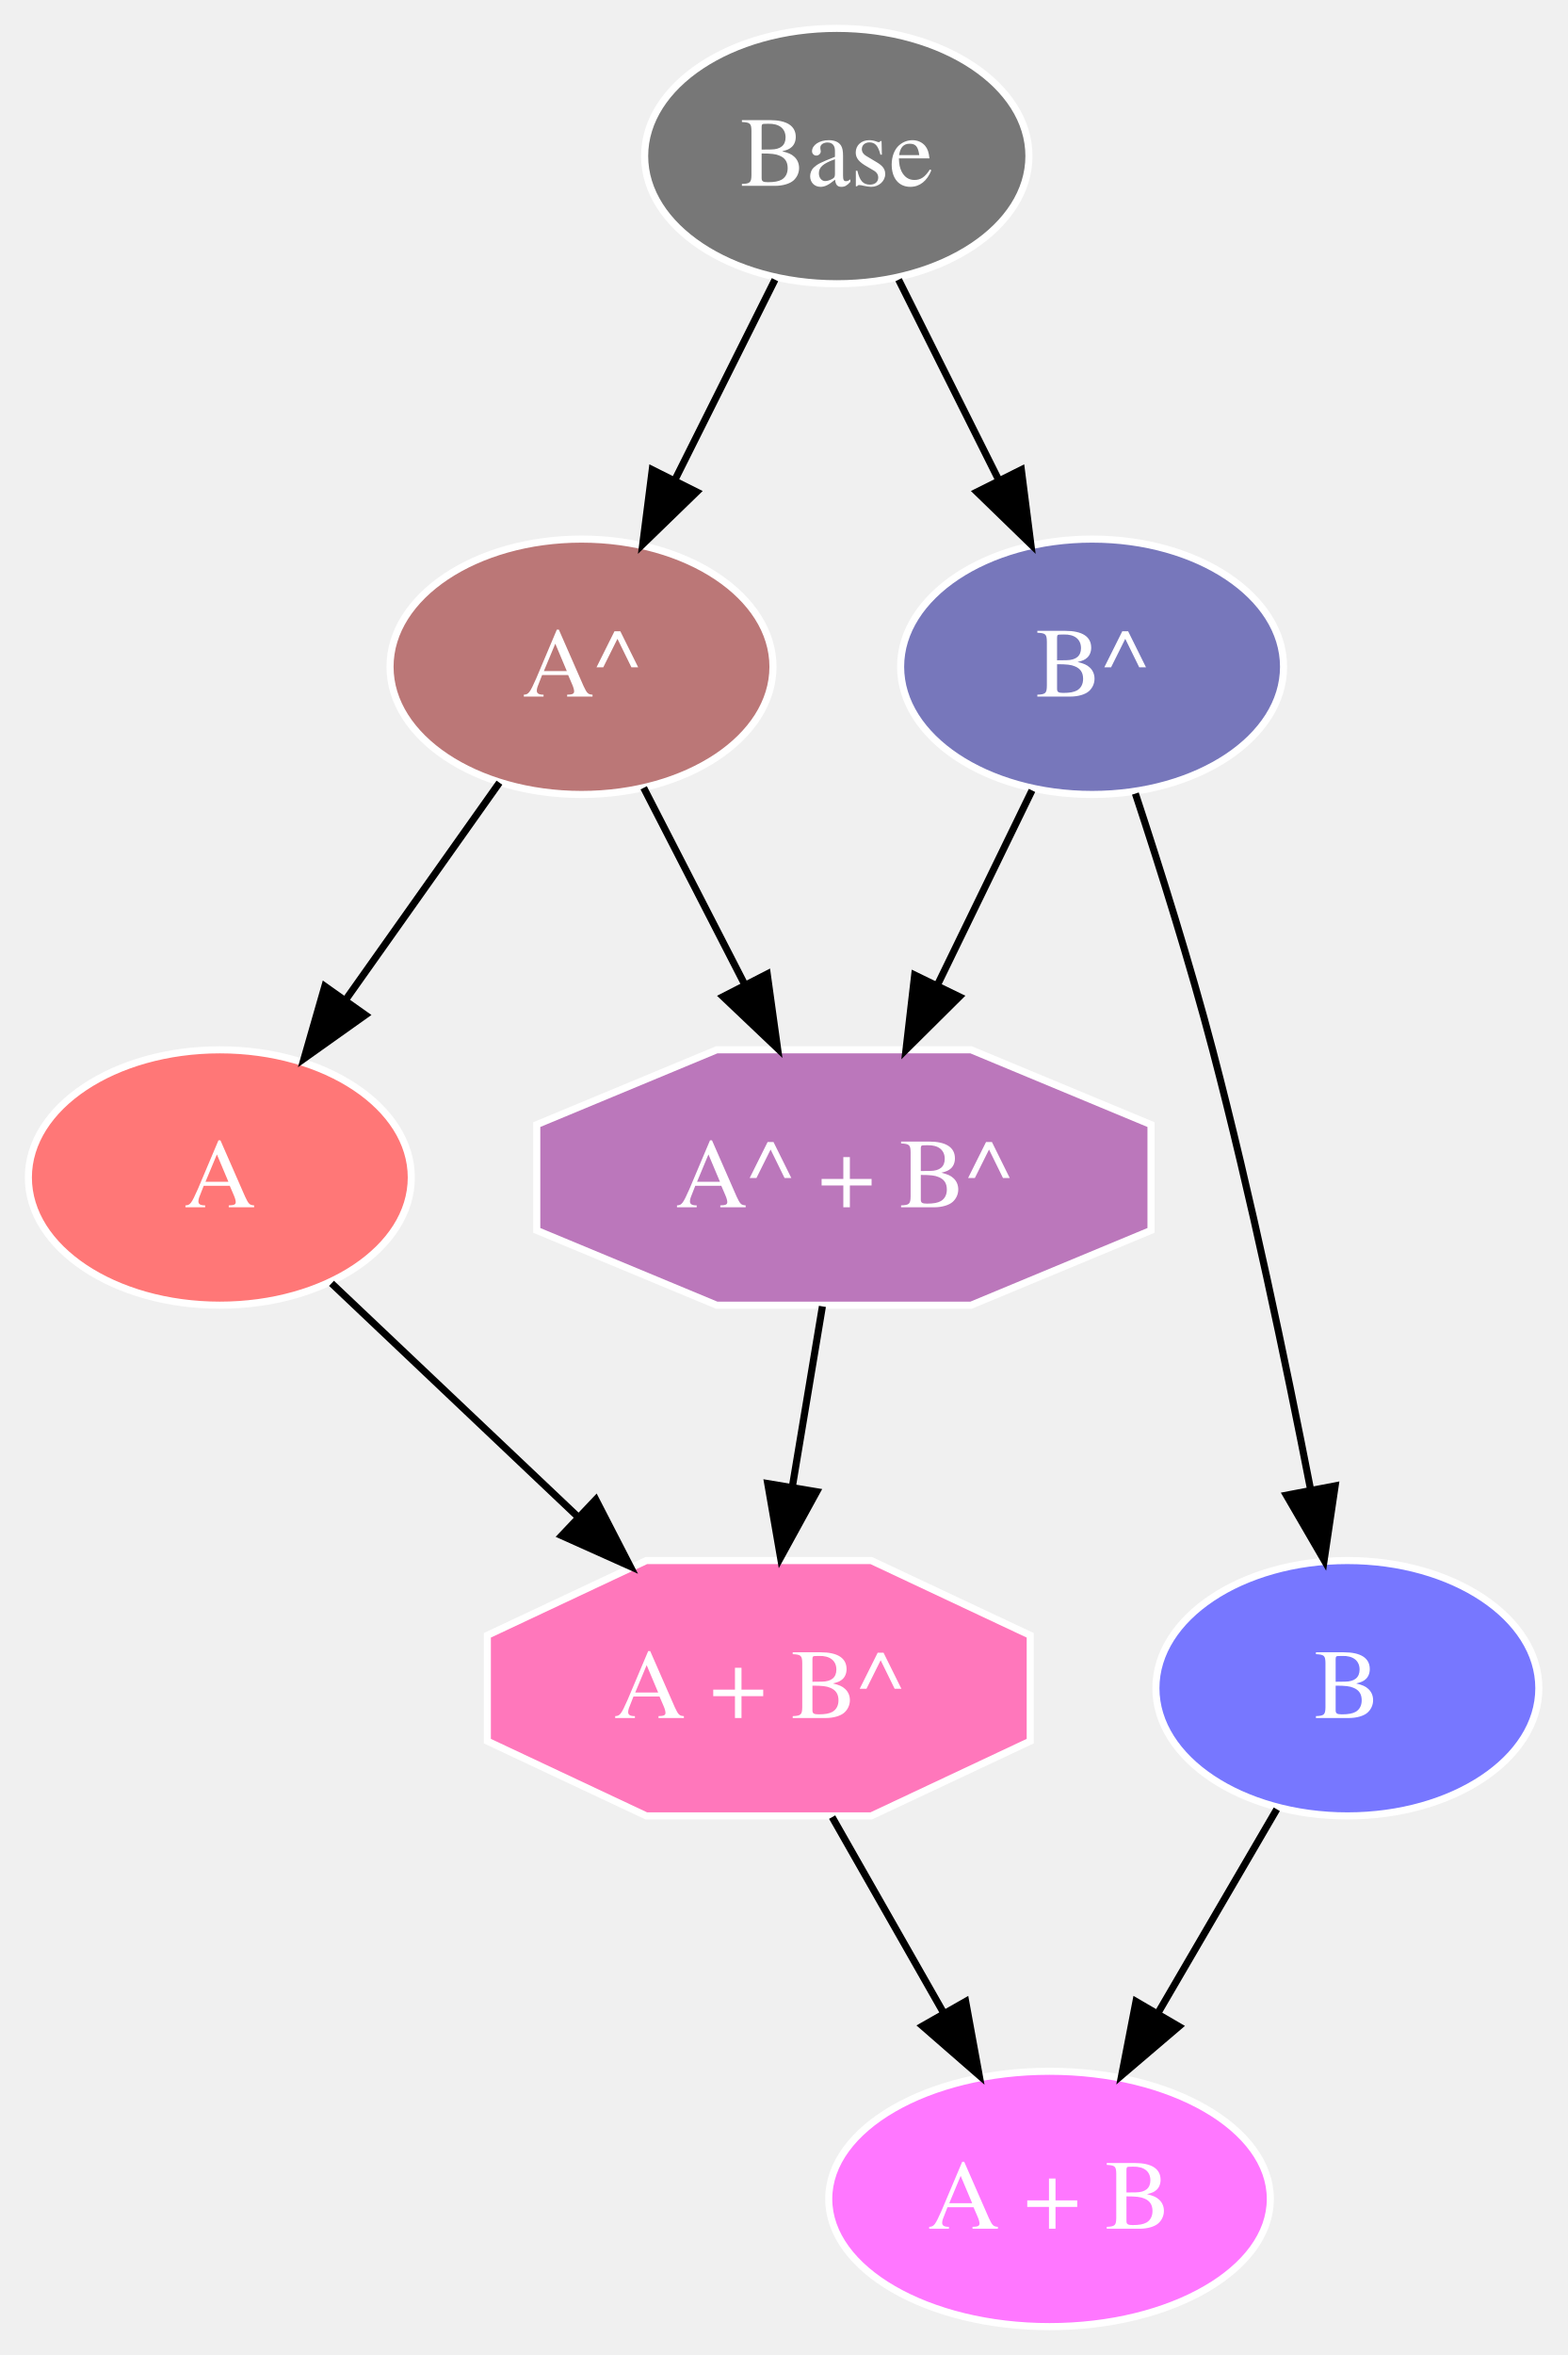
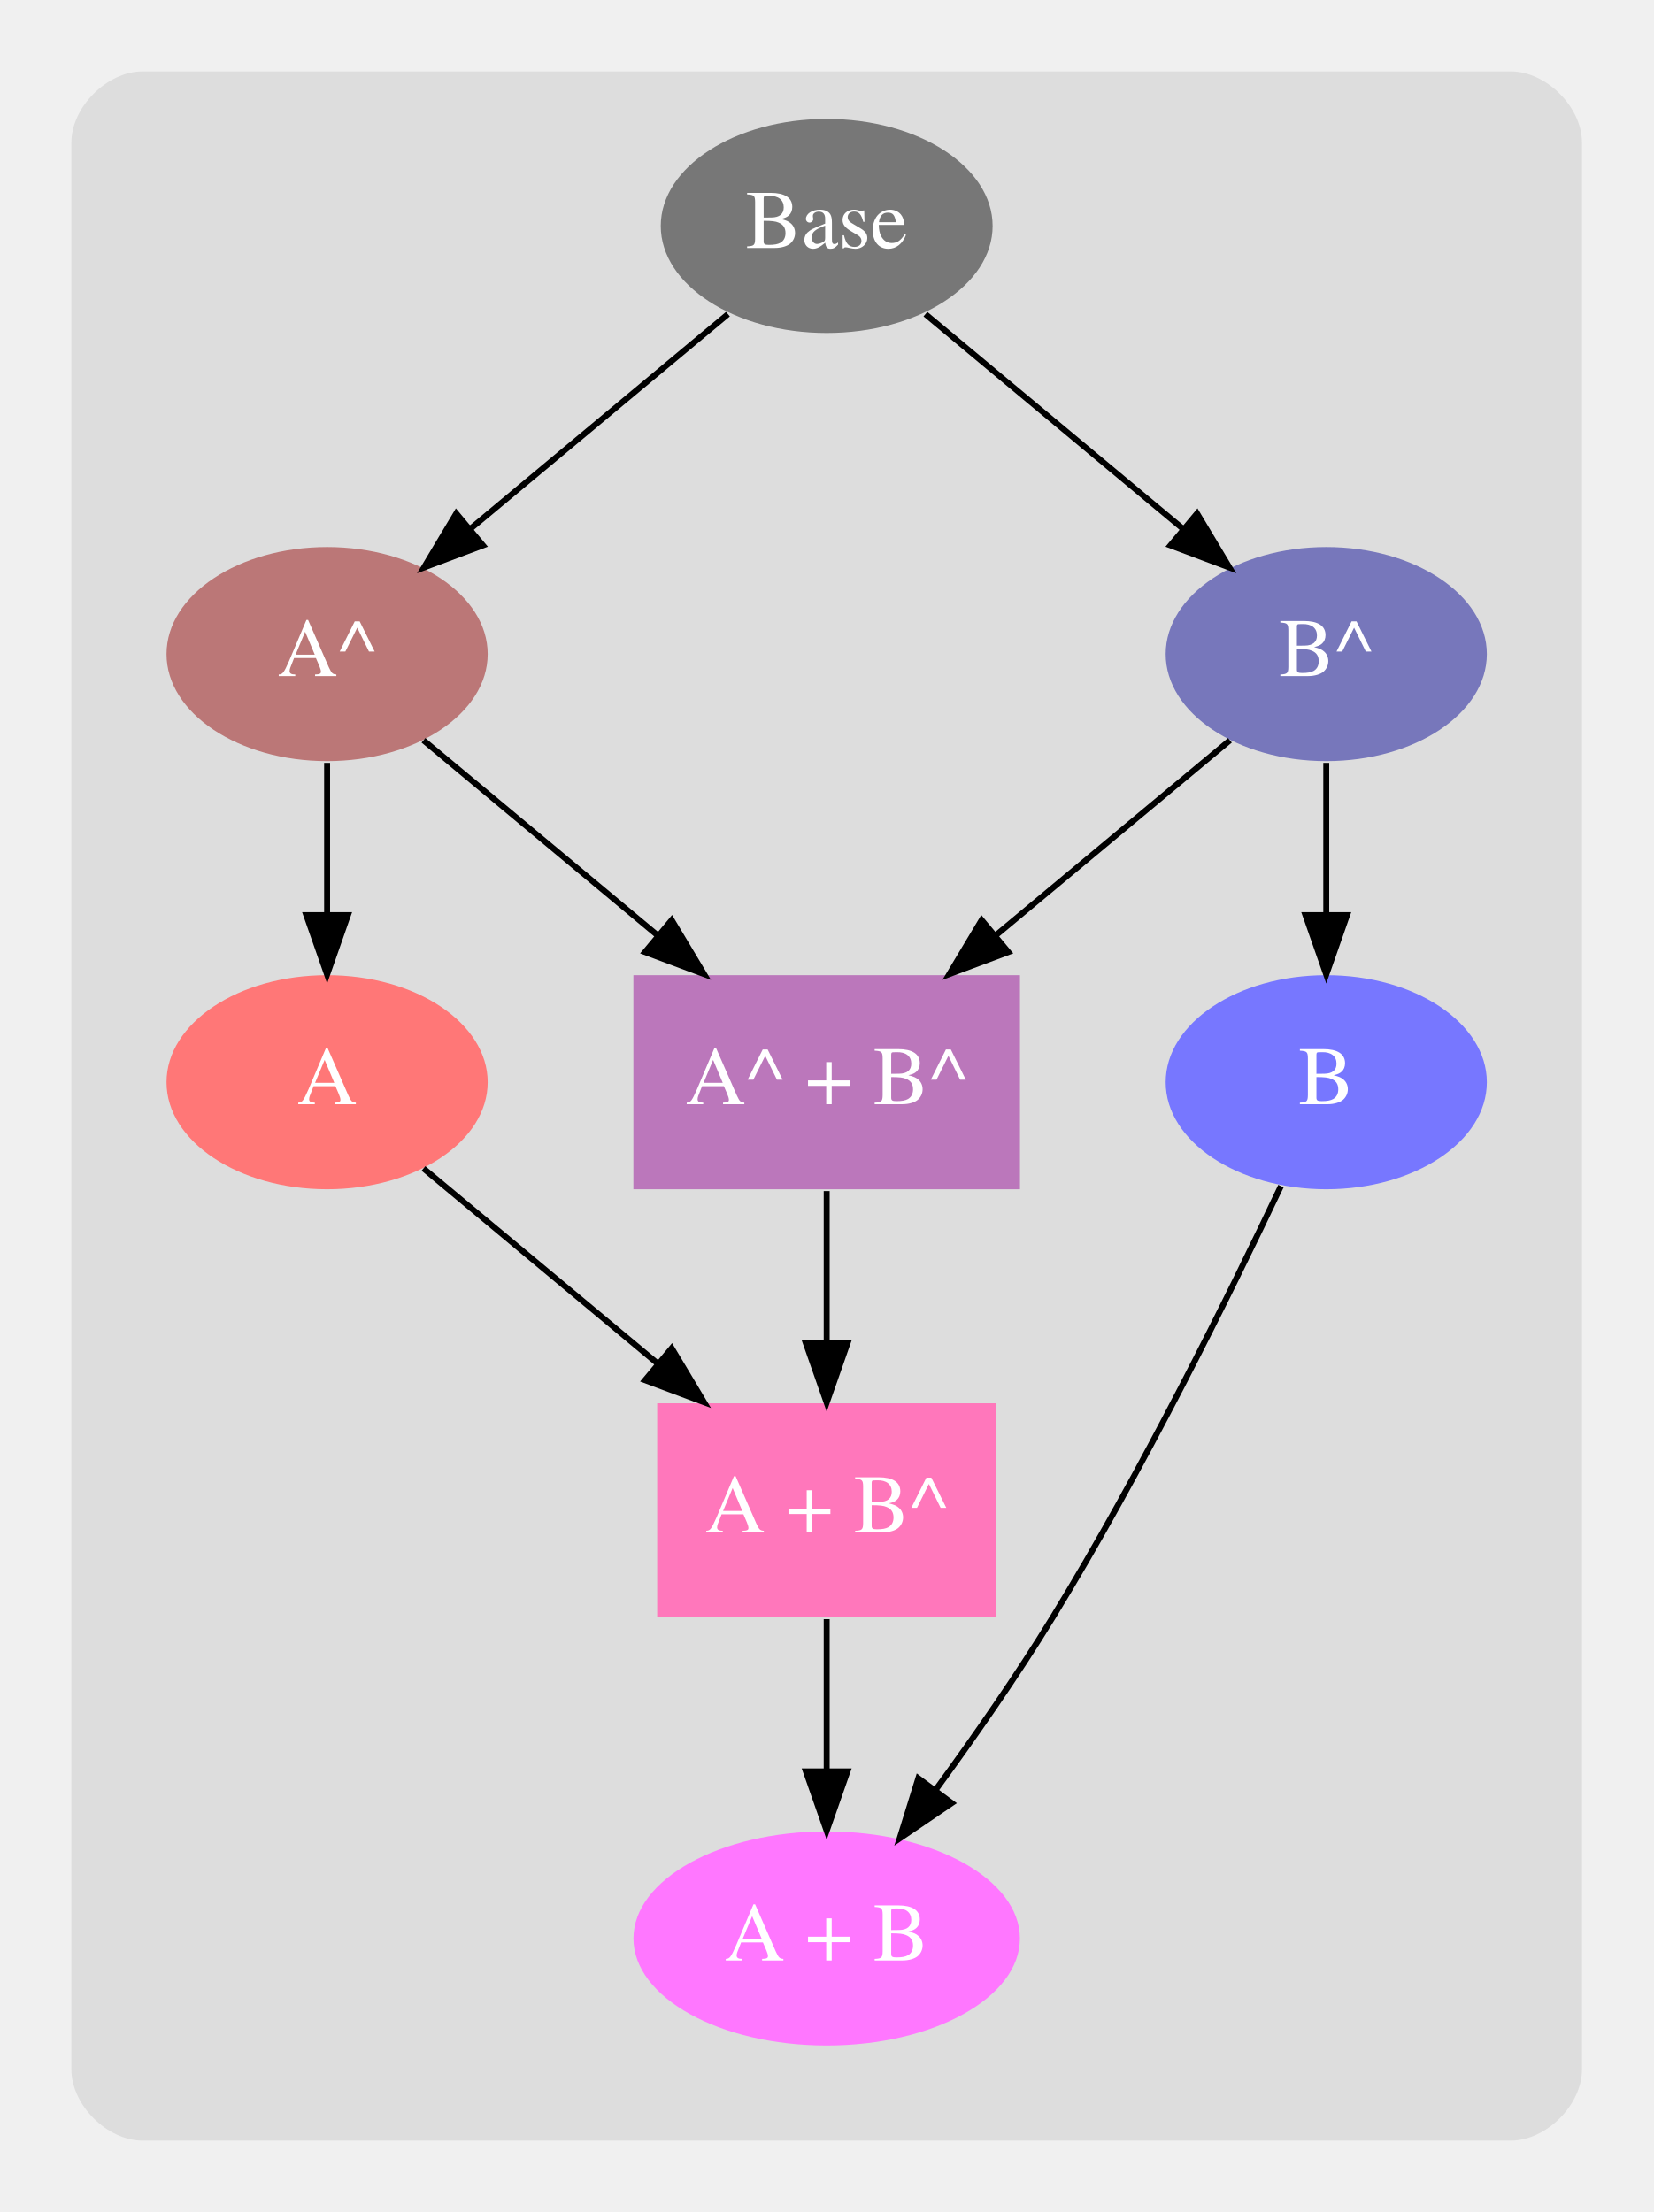
- <svg xmlns="http://www.w3.org/2000/svg" width="221pt" height="332pt" viewBox="0.00 0.00 221.00 332.00">
-   <g id="graph0" class="graph" transform="scale(1 1) rotate(0) translate(4 328)">
-     <polygon fill="transparent" stroke="transparent" points="-4,4 -4,-328 217,-328 217,4 -4,4" />
+ <svg xmlns="http://www.w3.org/2000/svg" width="278pt" height="372pt" viewBox="0.00 0.00 278.00 372.00">
+   <g id="graph0" class="graph" transform="scale(1 1) rotate(0) translate(4 368)">
+     <polygon fill="transparent" stroke="transparent" points="-4,4 -4,-368 274,-368 274,4 -4,4" />
+     <g id="clust1" class="cluster">
+       <path fill="#dddddd" stroke="transparent" d="M20,-8C20,-8 250,-8 250,-8 256,-8 262,-14 262,-20 262,-20 262,-344 262,-344 262,-350 256,-356 250,-356 250,-356 20,-356 20,-356 14,-356 8,-350 8,-344 8,-344 8,-20 8,-20 8,-14 14,-8 20,-8" />
+     </g>
+     <g id="clust2" class="cluster">
+       <path fill="#dddddd" stroke="transparent" d="M28,-160C28,-160 74,-160 74,-160 80,-160 86,-166 86,-172 86,-172 86,-272 86,-272 86,-278 80,-284 74,-284 74,-284 28,-284 28,-284 22,-284 16,-278 16,-272 16,-272 16,-172 16,-172 16,-166 22,-160 28,-160" />
+     </g>
+     <g id="clust3" class="cluster">
+       <path fill="#dddddd" stroke="transparent" d="M196,-160C196,-160 242,-160 242,-160 248,-160 254,-166 254,-172 254,-172 254,-272 254,-272 254,-278 248,-284 242,-284 242,-284 196,-284 196,-284 190,-284 184,-278 184,-272 184,-272 184,-172 184,-172 184,-166 190,-160 196,-160" />
+     </g>
+     <g id="clust4" class="cluster">
+       <path fill="#dddddd" stroke="transparent" d="M106,-16C106,-16 164,-16 164,-16 170,-16 176,-22 176,-28 176,-28 176,-200 176,-200 176,-206 170,-212 164,-212 164,-212 106,-212 106,-212 100,-212 94,-206 94,-200 94,-200 94,-28 94,-28 94,-22 100,-16 106,-16" />
+     </g>
    <g id="node1" class="node">
-       <ellipse fill="#777777" stroke="#ffffff" cx="114" cy="-306" rx="27.096" ry="18" />
-       <text text-anchor="middle" x="114" y="-301.8" font-family="Times,serif" font-size="14.00" fill="#ffffff">Base</text>
+       <ellipse fill="#777777" stroke="transparent" cx="135" cy="-330" rx="27.9" ry="18" />
+       <text text-anchor="middle" x="135" y="-326.3" font-family="Times,serif" font-size="14.00" fill="white">Base</text>
    </g>
    <g id="node2" class="node">
-       <ellipse fill="#bb7777" stroke="#ffffff" cx="78" cy="-234" rx="27" ry="18" />
-       <text text-anchor="middle" x="78" y="-229.8" font-family="Times,serif" font-size="14.00" fill="#ffffff">A^</text>
+       <ellipse fill="#bb7777" stroke="transparent" cx="51" cy="-258" rx="27" ry="18" />
+       <text text-anchor="middle" x="51" y="-254.3" font-family="Times,serif" font-size="14.00" fill="white">A^</text>
    </g>
    <g id="edge1" class="edge">
-       <path fill="none" stroke="#000000" d="M105.285,-288.571C101.04,-280.081 95.846,-269.693 91.134,-260.267" />
-       <polygon fill="#000000" stroke="#000000" points="94.237,-258.648 86.634,-251.269 87.976,-261.778 94.237,-258.648" />
+       <path fill="none" stroke="black" d="M118.4,-315.17C106.01,-304.85 88.9,-290.58 75.02,-279.01" />
+       <polygon fill="black" stroke="black" points="77.2,-276.28 67.28,-272.56 72.72,-281.65 77.2,-276.28" />
    </g>
    <g id="node4" class="node">
-       <ellipse fill="#7777bb" stroke="#ffffff" cx="150" cy="-234" rx="27" ry="18" />
-       <text text-anchor="middle" x="150" y="-229.8" font-family="Times,serif" font-size="14.00" fill="#ffffff">B^</text>
+       <ellipse fill="#7777bb" stroke="transparent" cx="219" cy="-258" rx="27" ry="18" />
+       <text text-anchor="middle" x="219" y="-254.3" font-family="Times,serif" font-size="14.00" fill="white">B^</text>
    </g>
    <g id="edge3" class="edge">
-       <path fill="none" stroke="#000000" d="M122.715,-288.571C126.96,-280.081 132.154,-269.693 136.866,-260.267" />
-       <polygon fill="#000000" stroke="#000000" points="140.024,-261.778 141.366,-251.269 133.763,-258.648 140.024,-261.778" />
+       <path fill="none" stroke="black" d="M151.6,-315.17C163.99,-304.85 181.1,-290.58 194.98,-279.01" />
+       <polygon fill="black" stroke="black" points="197.28,-281.65 202.72,-272.56 192.8,-276.28 197.28,-281.65" />
    </g>
    <g id="node3" class="node">
-       <ellipse fill="#ff7777" stroke="#ffffff" cx="27" cy="-162" rx="27" ry="18" />
-       <text text-anchor="middle" x="27" y="-157.8" font-family="Times,serif" font-size="14.00" fill="#ffffff">A</text>
+       <ellipse fill="#ff7777" stroke="transparent" cx="51" cy="-186" rx="27" ry="18" />
+       <text text-anchor="middle" x="51" y="-182.3" font-family="Times,serif" font-size="14.00" fill="white">A</text>
    </g>
    <g id="edge2" class="edge">
-       <path fill="none" stroke="#000000" d="M66.427,-217.662C60.063,-208.677 52.029,-197.334 44.876,-187.236" />
-       <polygon fill="#000000" stroke="#000000" points="47.517,-184.91 38.881,-178.773 41.805,-188.956 47.517,-184.91" />
+       <path fill="none" stroke="black" d="M51,-239.7C51,-231.98 51,-222.71 51,-214.11" />
+       <polygon fill="black" stroke="black" points="54.5,-214.1 51,-204.1 47.5,-214.1 54.5,-214.1" />
    </g>
    <g id="node7" class="node">
-       <polygon fill="#bb77bb" stroke="#ffffff" points="158.309,-154.544 158.309,-169.456 132.939,-180 97.061,-180 71.691,-169.456 71.691,-154.544 97.061,-144 132.939,-144 158.309,-154.544" />
-       <text text-anchor="middle" x="115" y="-157.8" font-family="Times,serif" font-size="14.00" fill="#ffffff">A^ + B^</text>
+       <polygon fill="#bb77bb" stroke="transparent" points="167.5,-204 102.5,-204 102.5,-168 167.5,-168 167.5,-204" />
+       <text text-anchor="middle" x="135" y="-182.3" font-family="Times,serif" font-size="14.00" fill="white">A^ + B^</text>
    </g>
    <g id="edge5" class="edge">
-       <path fill="none" stroke="#000000" d="M86.769,-216.937C91.032,-208.641 96.259,-198.469 101.052,-189.143" />
-       <polygon fill="#000000" stroke="#000000" points="104.19,-190.693 105.648,-180.199 97.964,-187.494 104.19,-190.693" />
+       <path fill="none" stroke="black" d="M67.2,-243.5C78.33,-234.23 93.41,-221.66 106.53,-210.73" />
+       <polygon fill="black" stroke="black" points="108.94,-213.27 114.38,-204.18 104.46,-207.89 108.94,-213.27" />
    </g>
    <g id="node8" class="node">
-       <polygon fill="#ff77bb" stroke="#ffffff" points="141.279,-82.544 141.279,-97.456 118.856,-108 87.144,-108 64.721,-97.456 64.721,-82.544 87.144,-72 118.856,-72 141.279,-82.544" />
-       <text text-anchor="middle" x="103" y="-85.8" font-family="Times,serif" font-size="14.00" fill="#ffffff">A + B^</text>
+       <polygon fill="#ff77bb" stroke="transparent" points="163.5,-132 106.5,-132 106.5,-96 163.5,-96 163.5,-132" />
+       <text text-anchor="middle" x="135" y="-110.3" font-family="Times,serif" font-size="14.00" fill="white">A + B^</text>
    </g>
    <g id="edge7" class="edge">
-       <path fill="none" stroke="#000000" d="M42.747,-147.082C52.805,-137.553 66.074,-124.983 77.599,-114.064" />
-       <polygon fill="#000000" stroke="#000000" points="80.018,-116.594 84.87,-107.176 75.203,-111.512 80.018,-116.594" />
+       <path fill="none" stroke="black" d="M67.2,-171.5C78.33,-162.23 93.41,-149.66 106.53,-138.73" />
+       <polygon fill="black" stroke="black" points="108.94,-141.27 114.38,-132.18 104.46,-135.89 108.94,-141.27" />
    </g>
    <g id="node5" class="node">
-       <ellipse fill="#7777ff" stroke="#ffffff" cx="186" cy="-90" rx="27" ry="18" />
-       <text text-anchor="middle" x="186" y="-85.8" font-family="Times,serif" font-size="14.00" fill="#ffffff">B</text>
+       <ellipse fill="#7777ff" stroke="transparent" cx="219" cy="-186" rx="27" ry="18" />
+       <text text-anchor="middle" x="219" y="-182.3" font-family="Times,serif" font-size="14.00" fill="white">B</text>
    </g>
    <g id="edge4" class="edge">
-       <path fill="none" stroke="#000000" d="M156.106,-216.127C159.558,-205.669 163.808,-192.169 167,-180 172.394,-159.436 177.316,-135.922 180.798,-118.086" />
-       <polygon fill="#000000" stroke="#000000" points="184.277,-118.53 182.723,-108.05 177.402,-117.212 184.277,-118.53" />
+       <path fill="none" stroke="black" d="M219,-239.7C219,-231.98 219,-222.71 219,-214.11" />
+       <polygon fill="black" stroke="black" points="222.5,-214.1 219,-204.1 215.5,-214.1 222.5,-214.1" />
    </g>
    <g id="edge6" class="edge">
-       <path fill="none" stroke="#000000" d="M141.528,-216.571C137.533,-208.354 132.675,-198.361 128.214,-189.182" />
-       <polygon fill="#000000" stroke="#000000" points="131.28,-187.484 123.76,-180.021 124.984,-190.544 131.28,-187.484" />
+       <path fill="none" stroke="black" d="M202.8,-243.5C191.67,-234.23 176.59,-221.66 163.47,-210.73" />
+       <polygon fill="black" stroke="black" points="165.54,-207.89 155.62,-204.18 161.06,-213.27 165.54,-207.89" />
    </g>
    <g id="node6" class="node">
-       <ellipse fill="#ff77ff" stroke="#ffffff" cx="144" cy="-18" rx="31.136" ry="18" />
-       <text text-anchor="middle" x="144" y="-13.8" font-family="Times,serif" font-size="14.00" fill="#ffffff">A + B</text>
+       <ellipse fill="#ff77ff" stroke="transparent" cx="135" cy="-42" rx="32.49" ry="18" />
+       <text text-anchor="middle" x="135" y="-38.3" font-family="Times,serif" font-size="14.00" fill="white">A + B</text>
    </g>
    <g id="edge10" class="edge">
-       <path fill="none" stroke="#000000" d="M176.047,-72.937C171.047,-64.365 164.878,-53.791 159.293,-44.217" />
-       <polygon fill="#000000" stroke="#000000" points="162.236,-42.315 154.174,-35.441 156.189,-45.842 162.236,-42.315" />
+       <path fill="none" stroke="black" d="M211.38,-168.53C202.77,-150.37 187.99,-120.47 173,-96 167,-86.2 159.78,-75.83 153.25,-66.89" />
+       <polygon fill="black" stroke="black" points="156.03,-64.77 147.27,-58.82 150.41,-68.94 156.03,-64.77" />
    </g>
    <g id="edge8" class="edge">
-       <path fill="none" stroke="#000000" d="M111.972,-143.831C110.689,-136.131 109.162,-126.974 107.736,-118.417" />
-       <polygon fill="#000000" stroke="#000000" points="111.165,-117.702 106.069,-108.413 104.261,-118.853 111.165,-117.702" />
+       <path fill="none" stroke="black" d="M135,-167.7C135,-159.98 135,-150.71 135,-142.11" />
+       <polygon fill="black" stroke="black" points="138.5,-142.1 135,-132.1 131.5,-142.1 138.5,-142.1" />
    </g>
    <g id="edge9" class="edge">
-       <path fill="none" stroke="#000000" d="M113.346,-71.831C118.114,-63.458 123.863,-53.363 129.088,-44.188" />
-       <polygon fill="#000000" stroke="#000000" points="132.175,-45.84 134.082,-35.418 126.092,-42.376 132.175,-45.84" />
+       <path fill="none" stroke="black" d="M135,-95.7C135,-87.98 135,-78.71 135,-70.11" />
+       <polygon fill="black" stroke="black" points="138.5,-70.1 135,-60.1 131.5,-70.1 138.5,-70.1" />
    </g>
  </g>
</svg>
